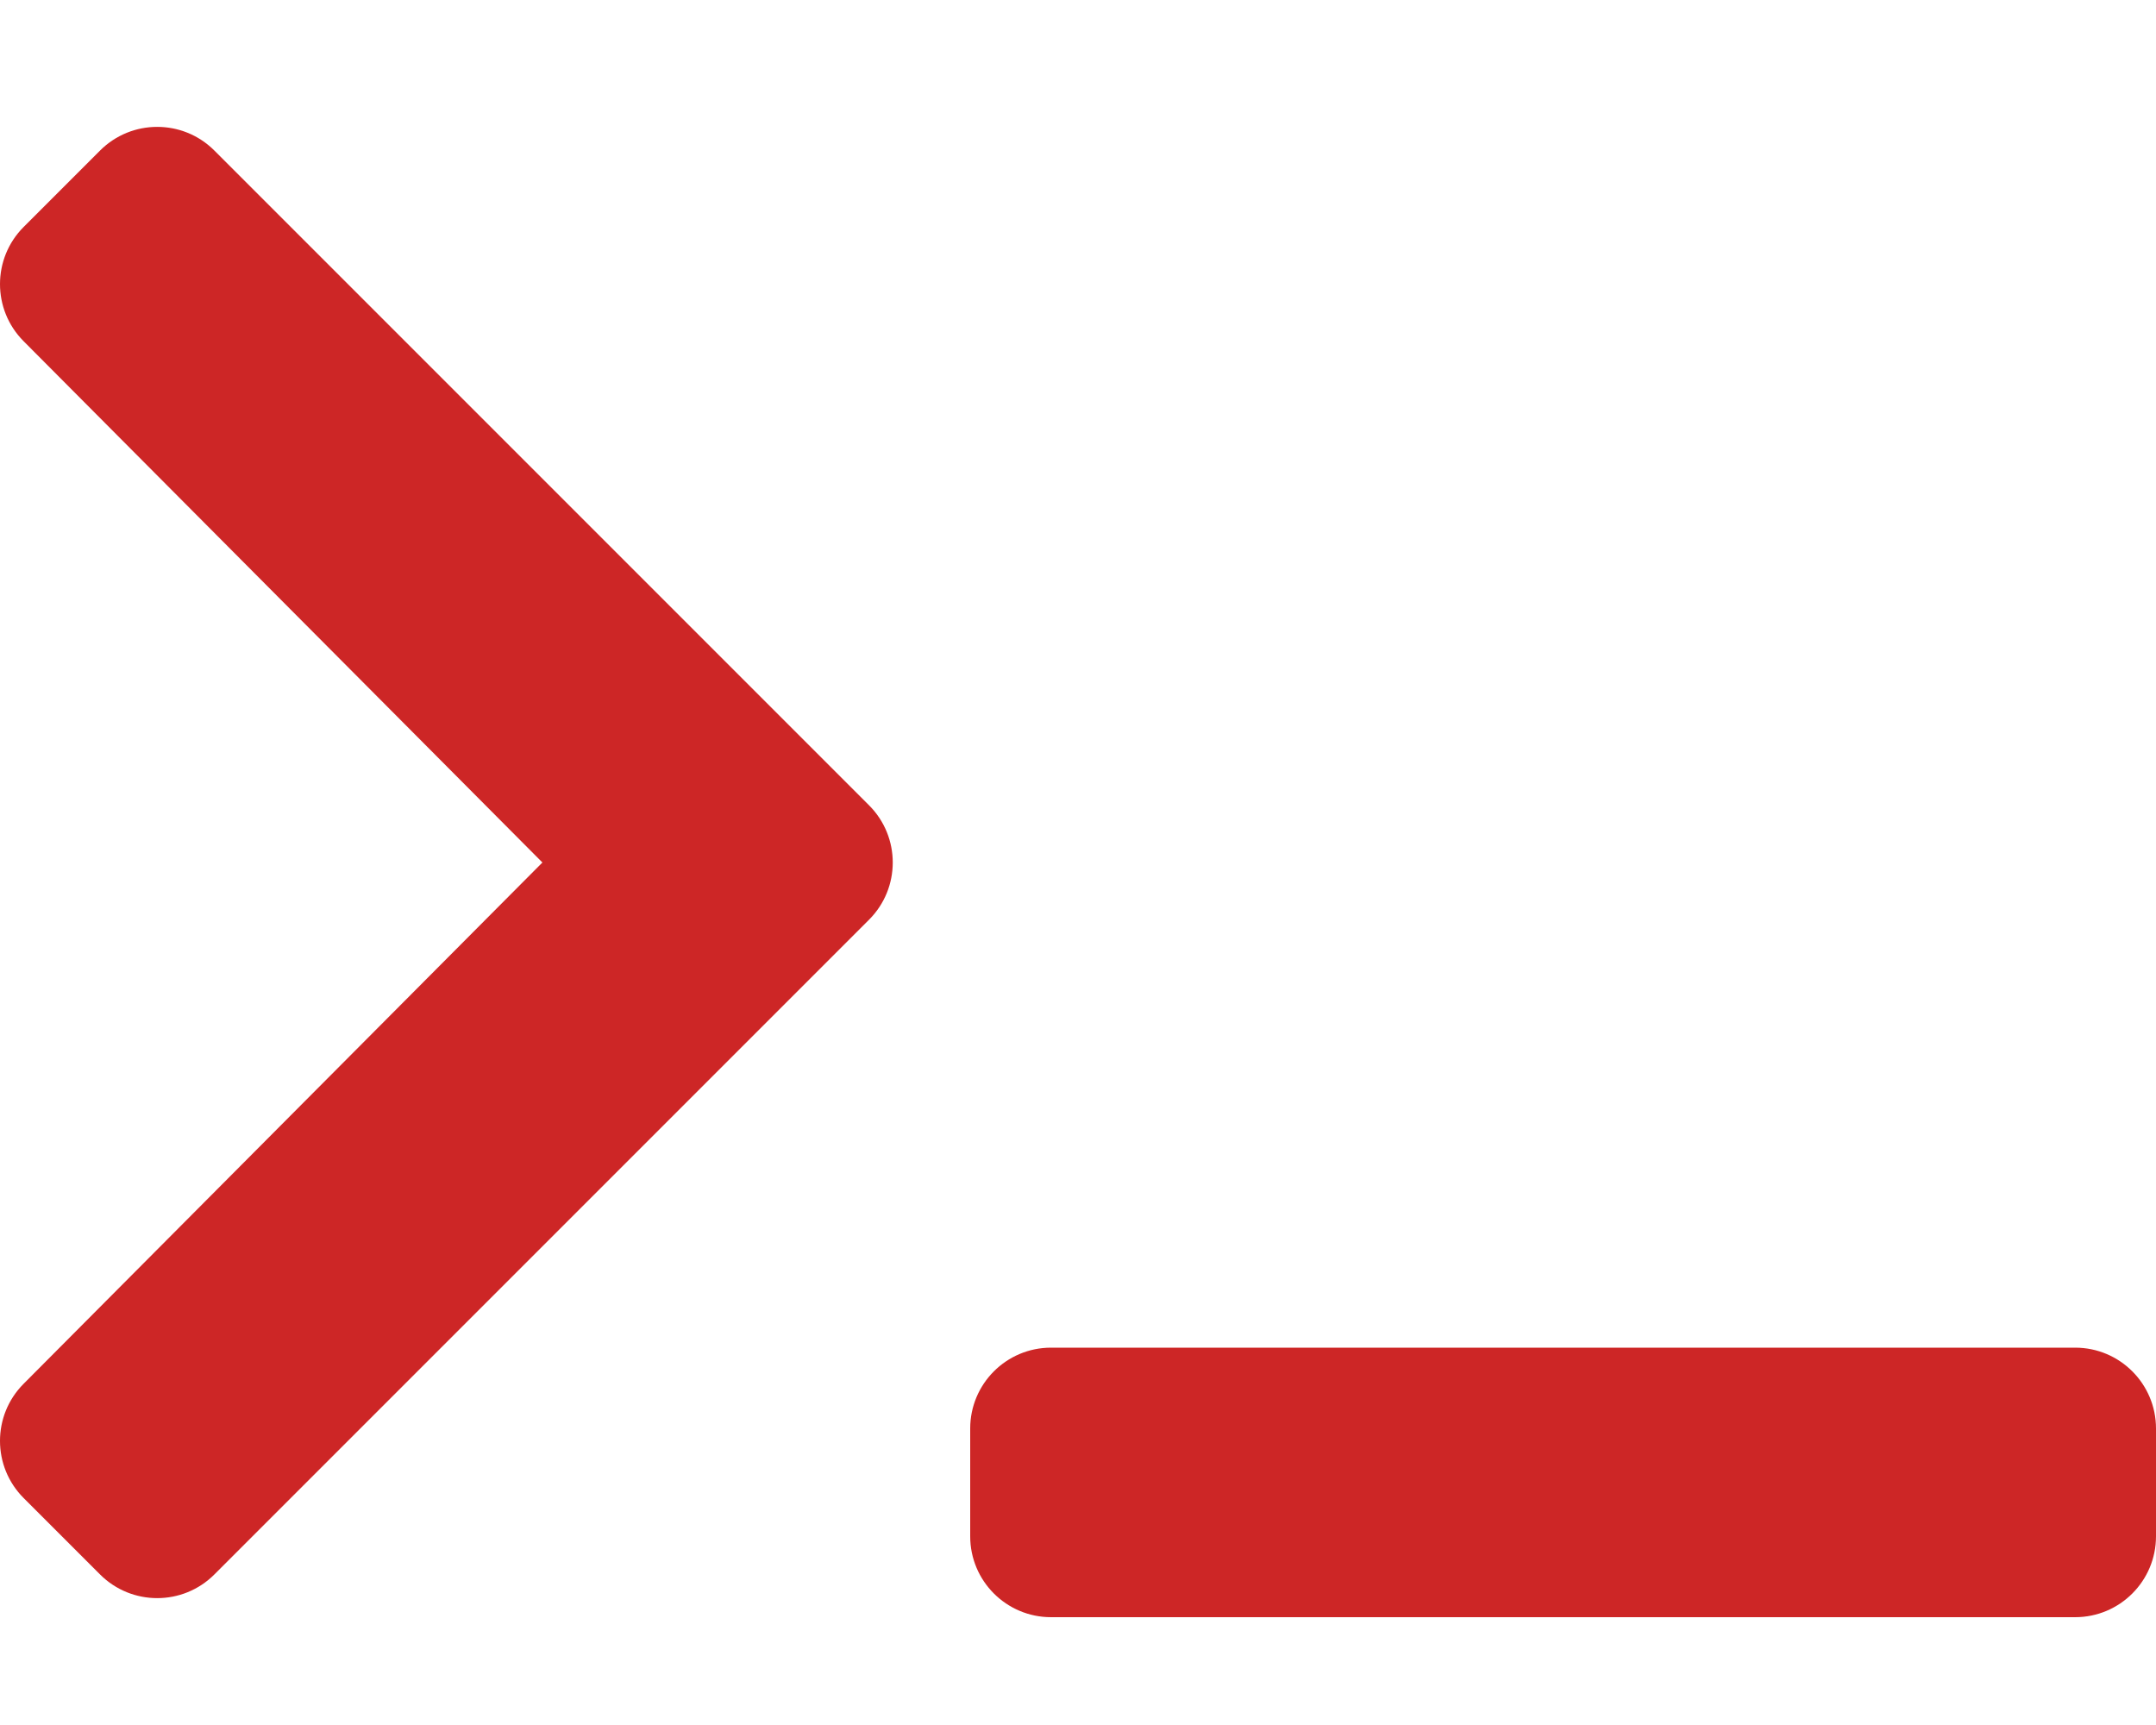
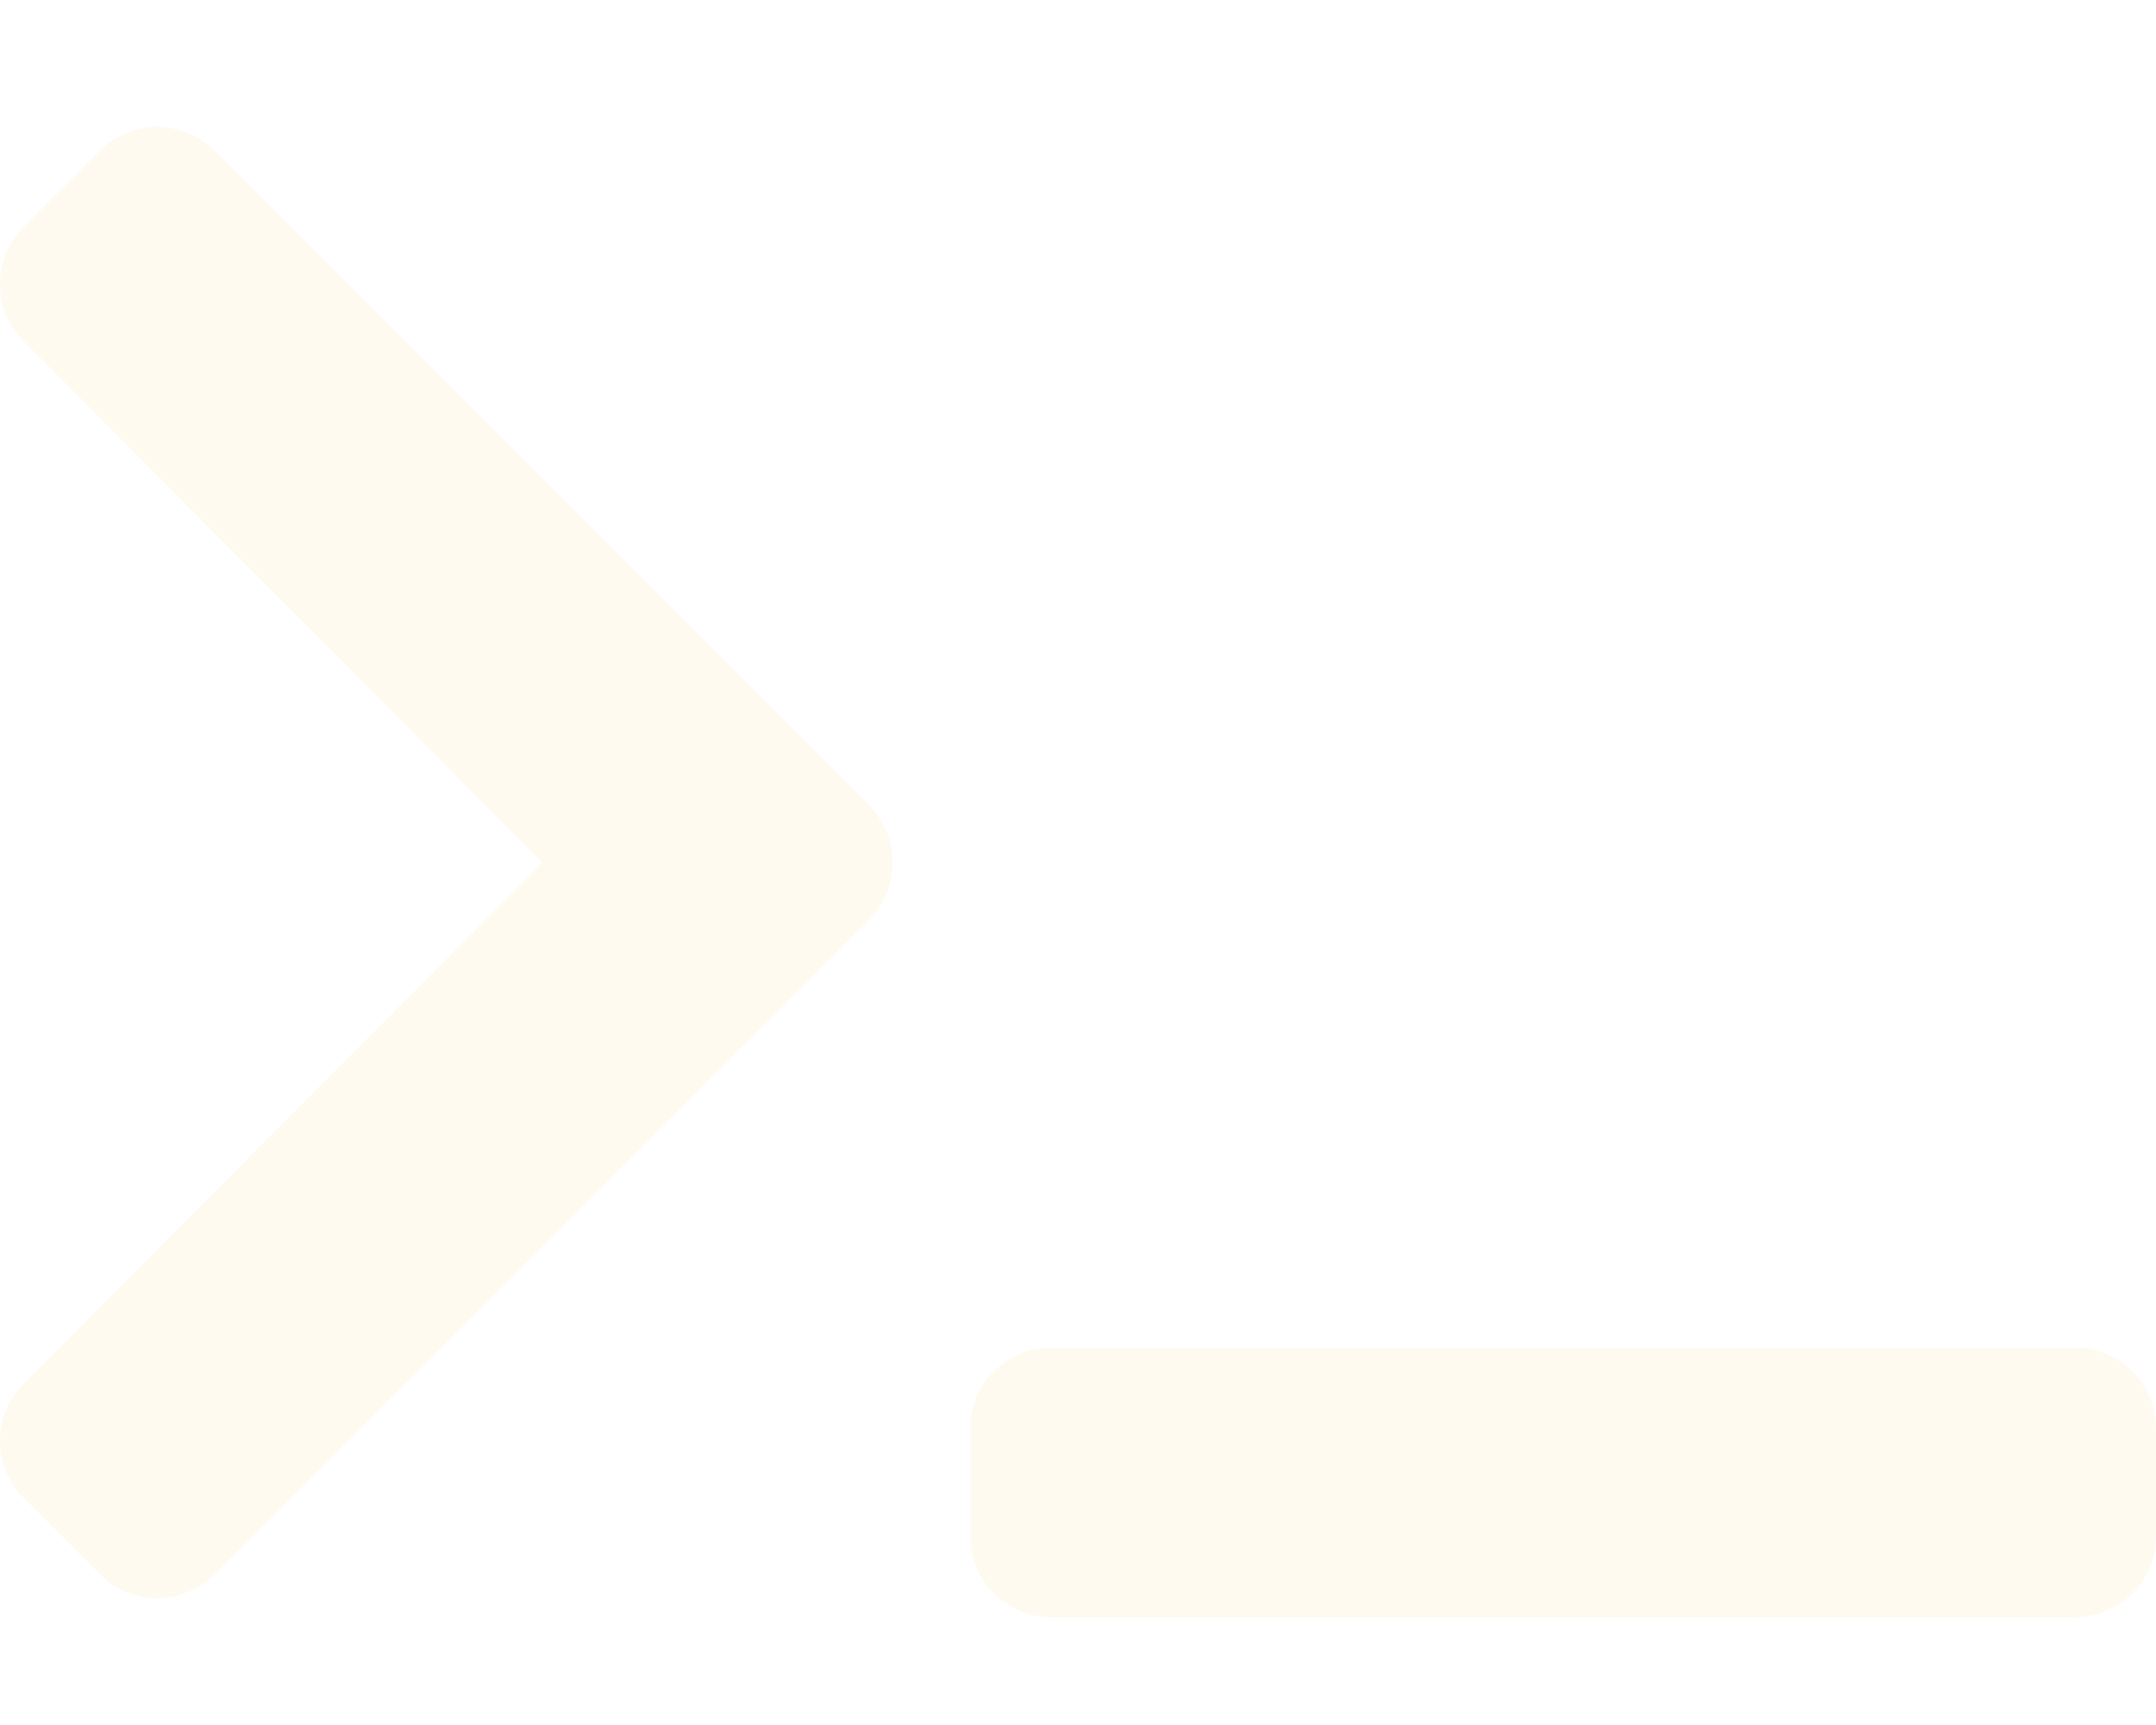
- <svg xmlns="http://www.w3.org/2000/svg" style="fill:#cd2626;" viewBox="0 0 640 512">
+ <svg xmlns="http://www.w3.org/2000/svg" style="fill:#fffaf0;" viewBox="0 0 640 512">
  <path d="M257.981 272.971L63.638 467.314c-9.373 9.373-24.569 9.373-33.941 0L7.029 444.647c-9.357-9.357-9.375-24.522-.04-33.901L161.011 256 6.99 101.255c-9.335-9.379-9.317-24.544.04-33.901l22.667-22.667c9.373-9.373 24.569-9.373 33.941 0L257.981 239.03c9.373 9.372 9.373 24.568 0 33.941zM640 456v-32c0-13.255-10.745-24-24-24H312c-13.255 0-24 10.745-24 24v32c0 13.255 10.745 24 24 24h304c13.255 0 24-10.745 24-24z" />
</svg>
